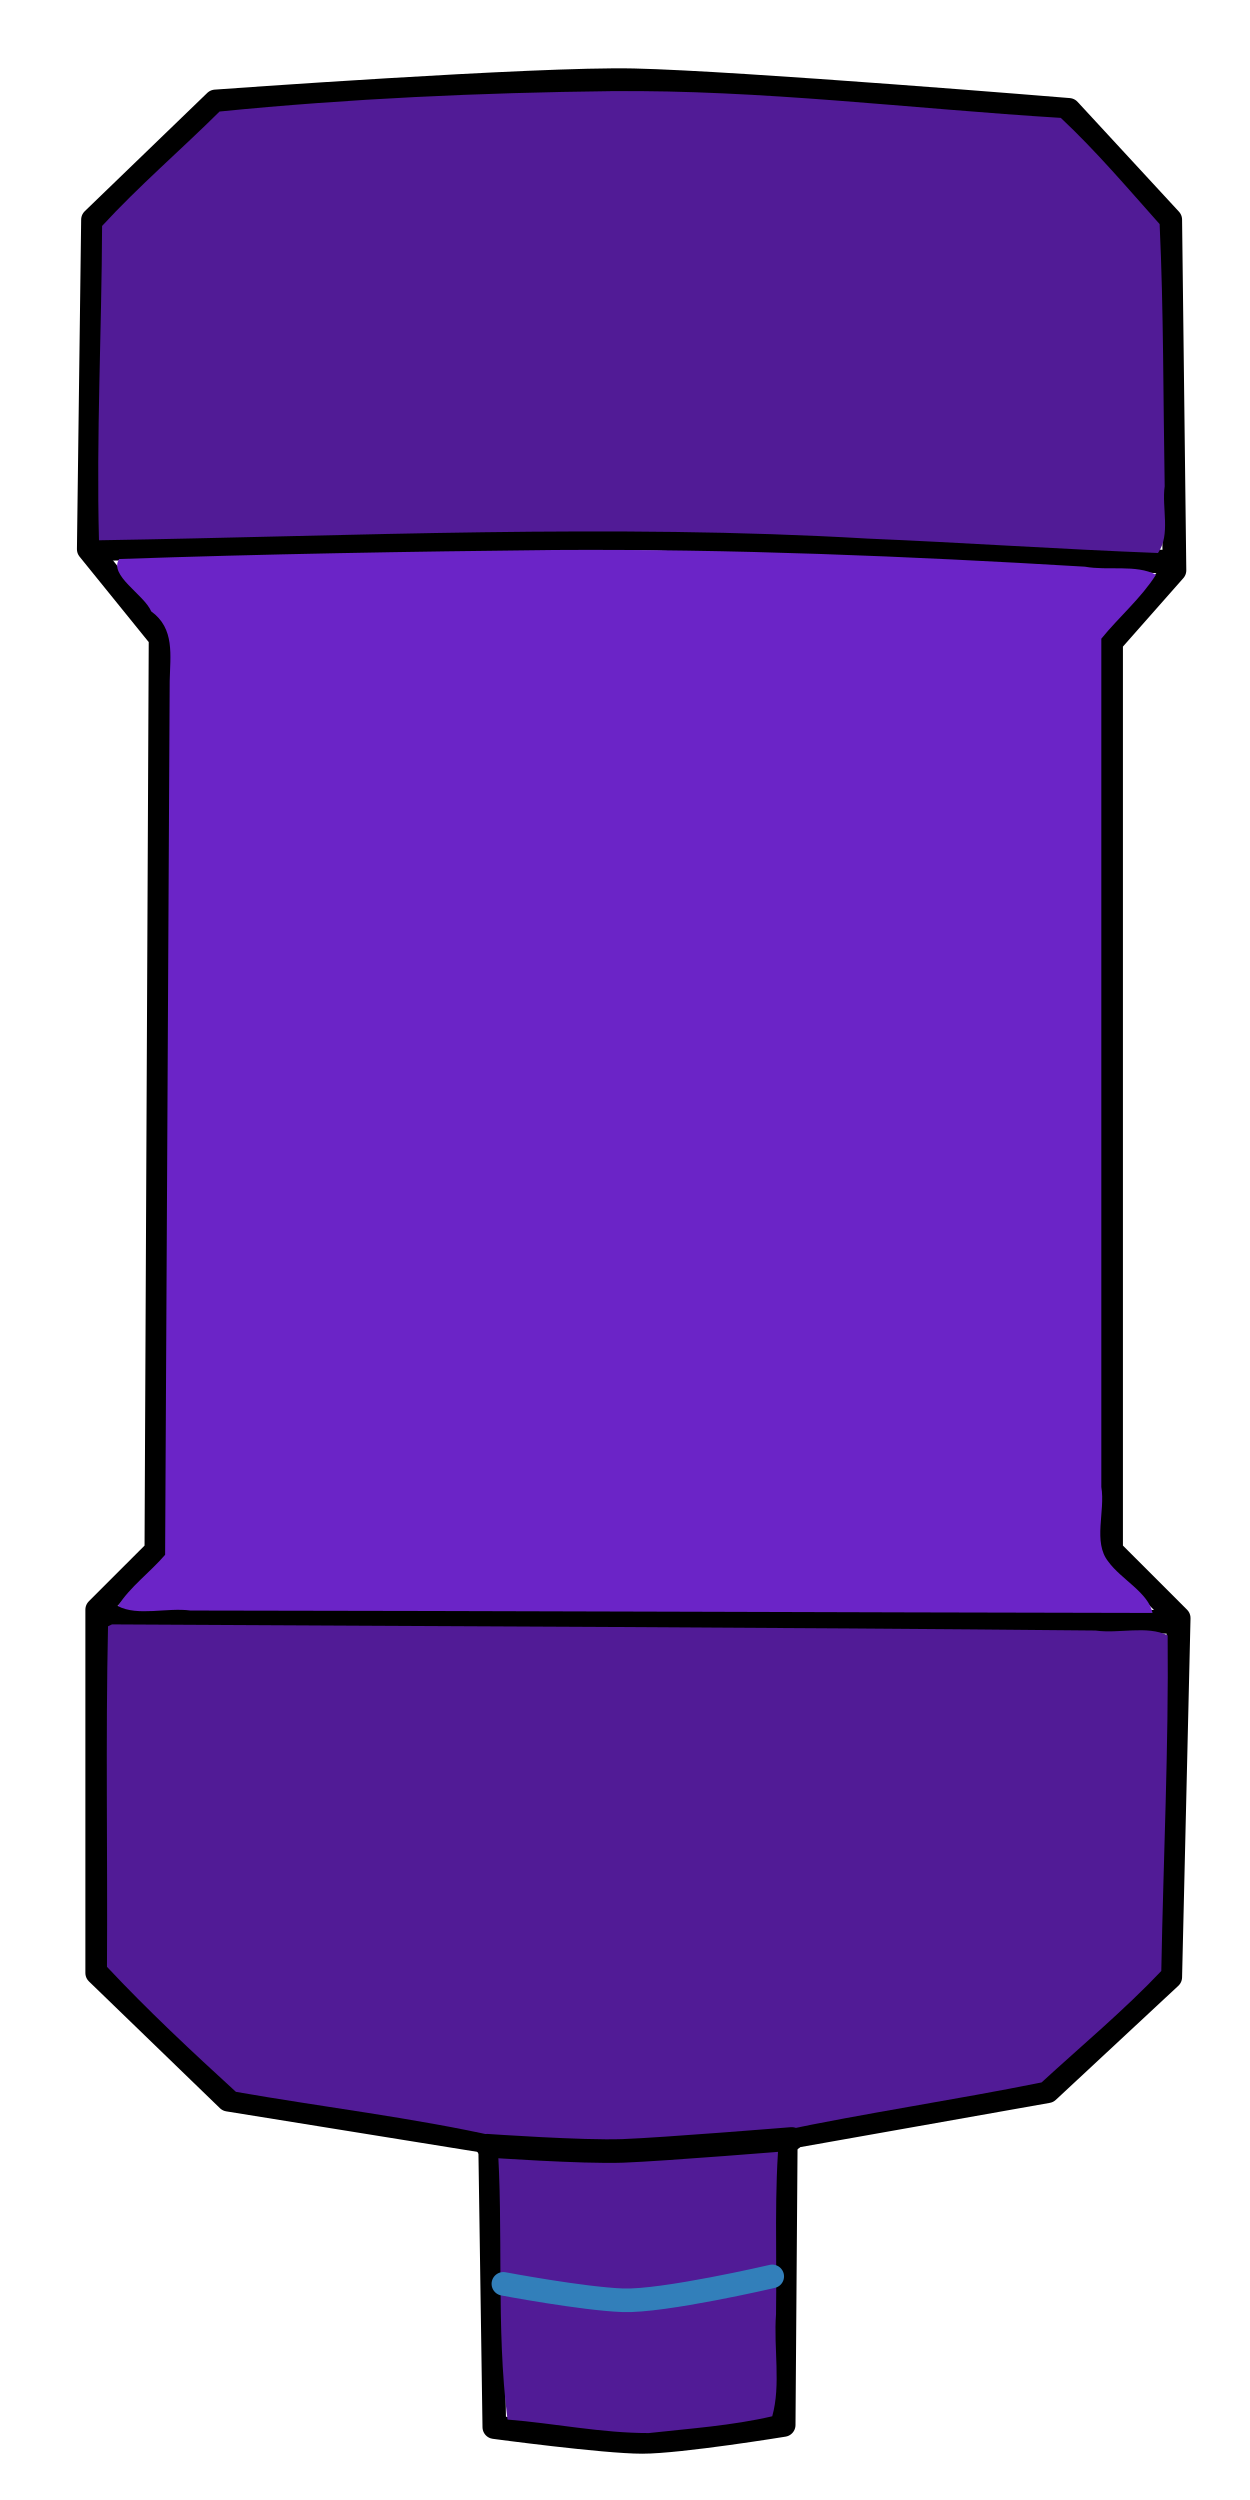
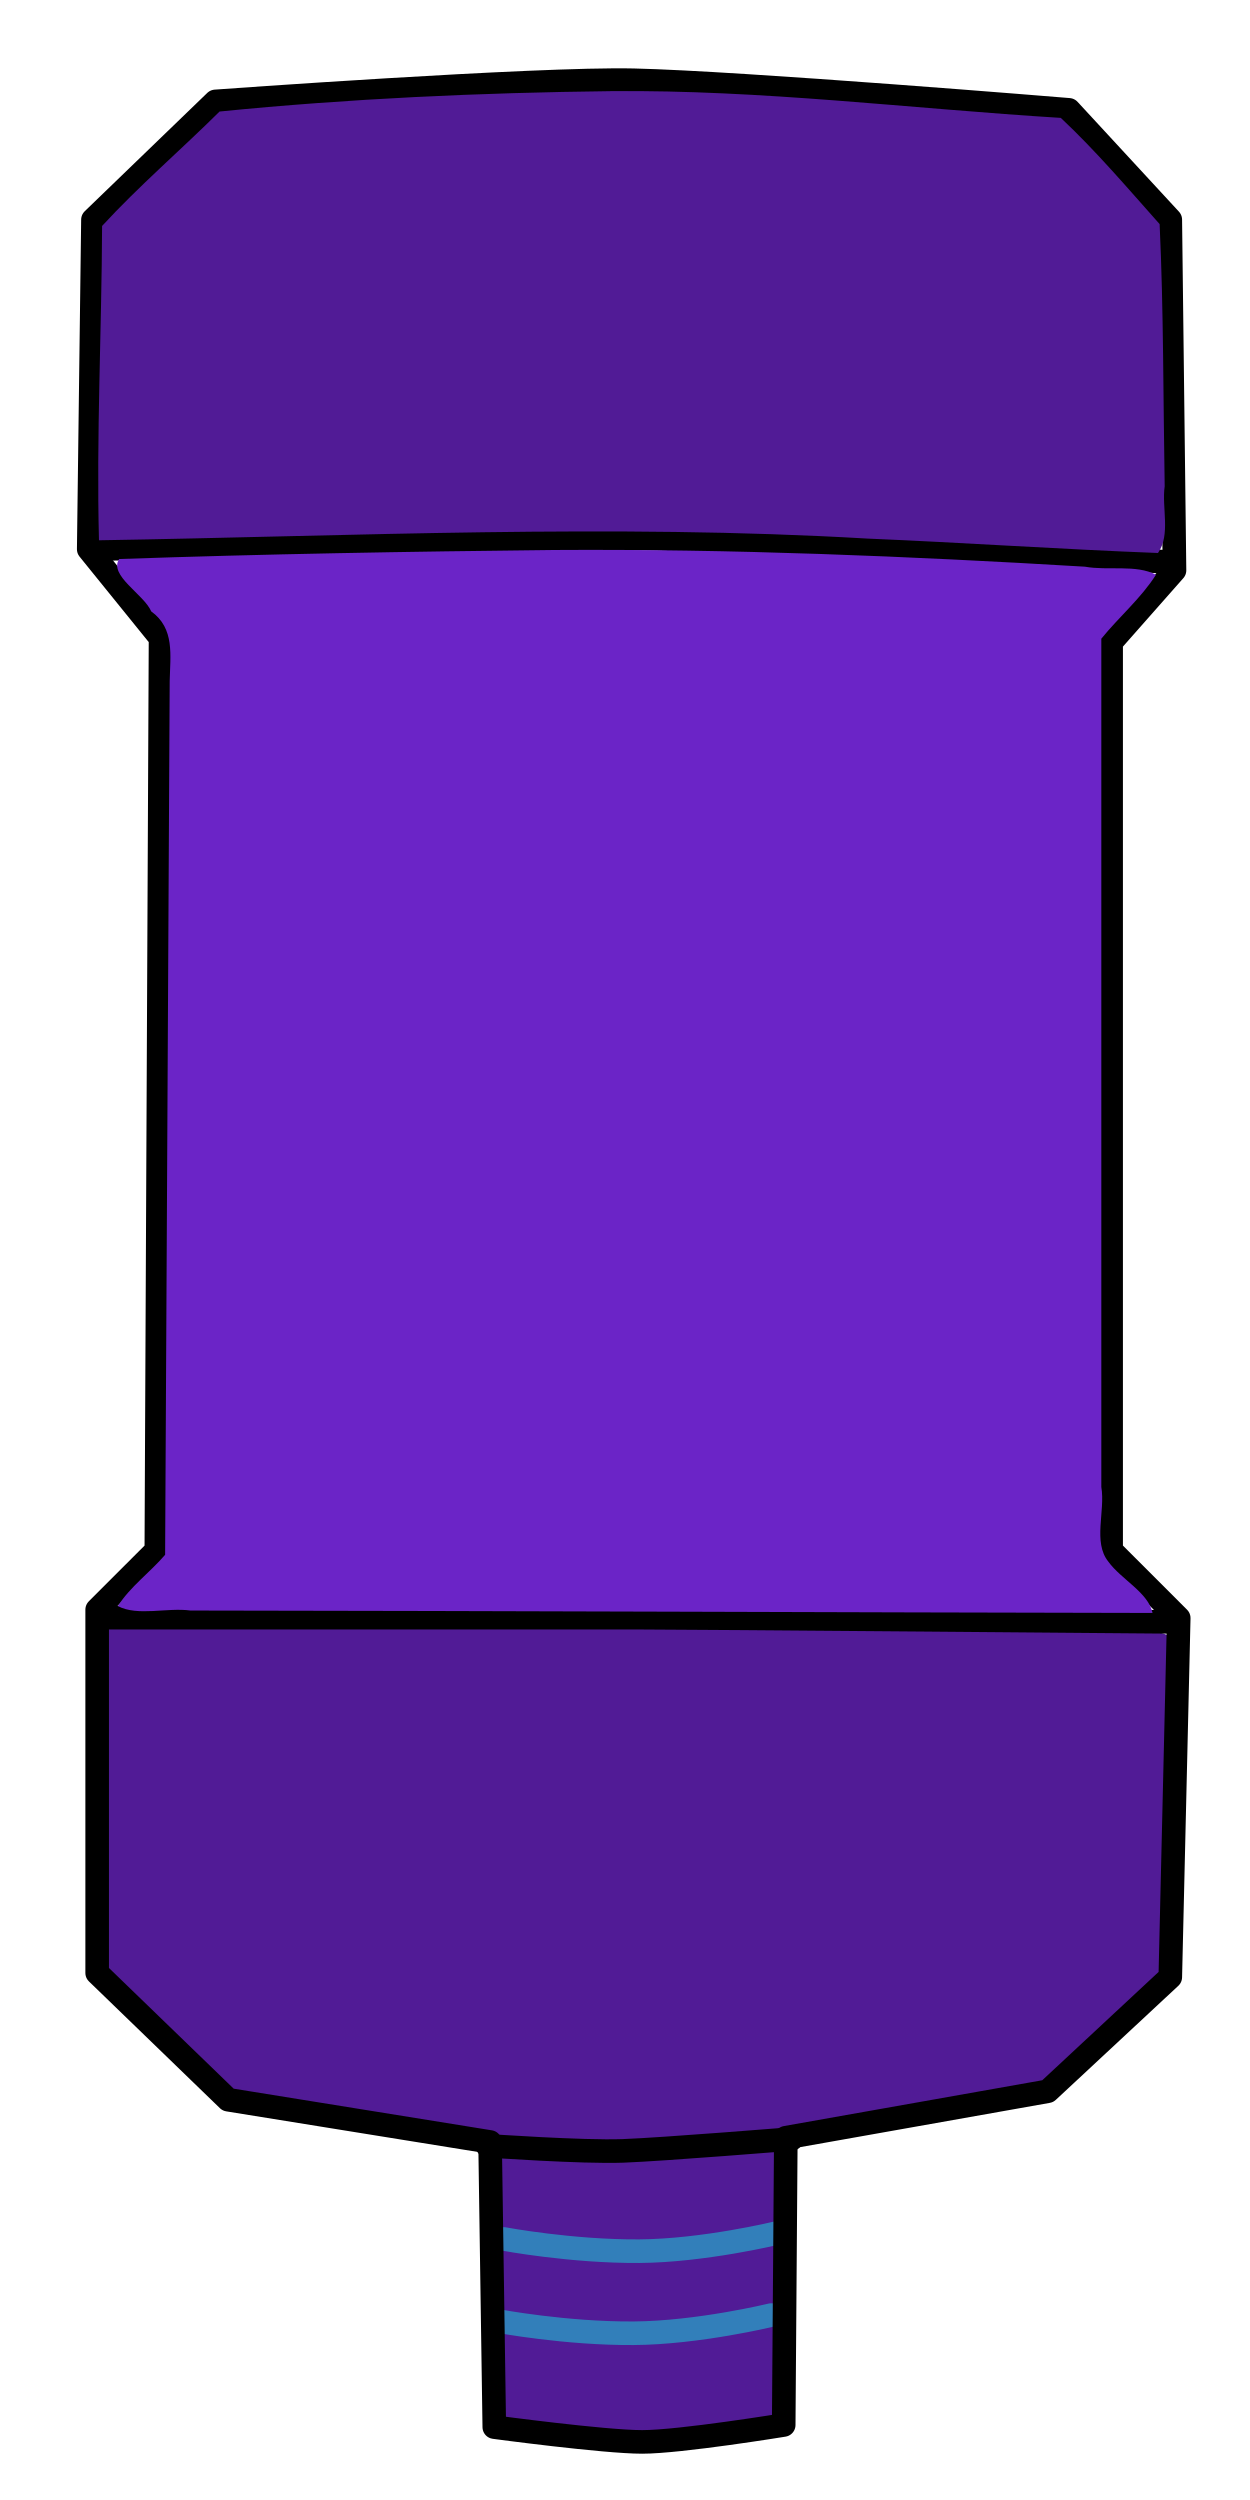
<svg xmlns="http://www.w3.org/2000/svg" width="53mm" height="106mm" viewBox="0 0 53 106" version="1.1" id="svg5" xml:space="preserve">
  <defs id="defs2" />
  <g id="layer1">
+     <path style="fill:#511b96;fill-opacity:1;stroke:none;stroke-width:2.559;stroke-linecap:round;stroke-linejoin:round;stroke-opacity:1" d="m 17.311,260.619 c -0.395,18.132 -0.056,36.388 -0.169,54.567 6.491,6.94 13.624,13.599 20.663,20.036 13.893,2.434 28.261,4.127 41.849,7.167 1.107,15.067 -0.637,30.425 1.255,45.349 7.532,0.606 15.492,2.173 23.059,2.166 6.609,-0.732 13.297,-1.182 19.785,-2.69 1.416,-5.032 0.2,-10.969 0.606,-16.348 0.153,-9.743 -0.332,-19.754 0.581,-29.341 13.926,-2.938 28.051,-4.996 41.976,-7.812 6.423,-5.901 13.227,-11.571 19.184,-17.858 0.327,-17.926 1.194,-35.865 1.02,-53.787 -3.364,-1.628 -7.827,-0.229 -11.567,-0.773 -52.534,-0.53 -105.071,-0.672 -157.606,-0.984 l -0.609,0.296 z" id="path2582" transform="scale(0.2645833)" />
+     <path style="fill:none;fill-opacity:1;stroke:#327fba;stroke-width:1;stroke-linecap:round;stroke-linejoin:round;stroke-opacity:1" d="m 21.365,94.932 c 0,0 2.863,0.537 5.738,0.518 2.74,-0.018 5.836,-0.771 5.836,-0.771" id="path4160" />
+     <path style="fill:none;fill-opacity:1;stroke:#327fba;stroke-width:1;stroke-linecap:round;stroke-linejoin:round;stroke-opacity:1" d="m 21.127,98.412 c 0,0 2.863,0.537 5.738,0.518 2.74,-0.018 5.836,-0.771 5.836,-0.771" id="path4160-3" />
    <path style="fill:none;stroke:#000000;stroke-width:1;stroke-linecap:round;stroke-linejoin:round" d="m 3.941,9.315 5.195,-5.016 c 0,0 13.609,-0.989 17.734,-0.896 4.481,0.101 18.451,1.254 18.451,1.254 l 4.299,4.657 0.179,14.868 -2.687,3.045 v 38.513 l 2.866,2.866 -0.358,15.226 -5.195,4.837 -11.106,1.97 -0.09,12.181 c 0,0 -4.389,0.717 -6.001,0.717 -1.612,0 -6.27,-0.627 -6.27,-0.627 L 20.779,90.82 9.673,89.028 4.12,83.654 V 68.249 L 6.628,65.741 6.807,27.049 3.762,23.287 Z" id="path356" />
    <path style="fill:none;stroke:#000000;stroke-width:1;stroke-linecap:round;stroke-linejoin:round" d="m 3.941,23.287 c 0,0 21.227,-0.448 23.377,-0.448 2.15,0 22.212,0.985 22.212,0.985" id="path454" />
    <path style="fill:none;stroke:#000000;stroke-width:1;stroke-linecap:round;stroke-linejoin:round" d="m 4.344,68.589 c 0,0 20.511,0 22.66,0 2.15,0 22.75,0.179 22.75,0.179" id="path454-6" />
    <path style="fill:#511b96;fill-opacity:1;stroke:none;stroke-width:2.559;stroke-linecap:round;stroke-linejoin:round;stroke-opacity:1" d="m 97.911,14.608 c -20.928,0.246 -41.946,1.189 -62.726,3.265 -6.21,6.157 -12.946,11.946 -18.825,18.335 -0.065,16.77 -0.933,33.712 -0.5,50.374 40.938,-0.672 82.152,-2.669 123.144,-0.274 15.521,0.651 31.076,1.718 46.567,2.31 2.062,-2.933 0.579,-7.275 1.072,-10.69 C 186.399,63.935 186.481,49.846 185.833,35.914 180.687,30.136 175.607,24.15 169.995,18.891 145.976,17.417 122.002,14.366 97.911,14.608 Z" id="path1131" transform="scale(0.2645833)" />
-     <path style="fill:#511b96;fill-opacity:1;stroke:none;stroke-width:2.559;stroke-linecap:round;stroke-linejoin:round;stroke-opacity:1" d="m 17.311,260.619 c -0.395,18.132 -0.056,36.388 -0.169,54.567 6.491,6.94 13.624,13.599 20.663,20.036 13.893,2.434 28.261,4.127 41.849,7.167 1.107,15.067 -0.218,30.425 1.674,45.349 7.532,0.606 15.073,2.173 22.64,2.166 6.609,-0.732 13.297,-1.182 19.785,-2.69 1.416,-5.032 0.2,-10.969 0.606,-16.348 0.153,-9.743 -0.332,-19.754 0.581,-29.341 13.926,-2.938 28.051,-4.996 41.976,-7.812 6.423,-5.901 13.227,-11.571 19.184,-17.858 0.327,-17.926 1.194,-35.865 1.02,-53.787 -3.364,-1.628 -7.827,-0.229 -11.567,-0.773 -52.534,-0.53 -105.071,-0.672 -157.606,-0.984 l -0.609,0.296 z" id="path2582" transform="scale(0.2645833)" />
    <path style="fill:#6b24c7;fill-opacity:1;stroke:none;stroke-width:2.559;stroke-linecap:round;stroke-linejoin:round;stroke-opacity:1" d="m 88.823,88.137 c -23.245,0.25 -46.491,0.642 -69.724,1.447 -1.724,2.618 3.991,5.682 5.134,8.395 3.807,2.731 3.043,7.064 2.96,11.159 -0.245,46.674 -0.488,93.348 -0.732,140.022 -2.407,2.811 -5.627,5.13 -7.572,8.221 3.186,1.671 7.888,0.198 11.623,0.71 51.372,0.063 102.912,0.298 154.182,0.388 -0.639,-3.245 -5.053,-5.401 -7.084,-8.228 -2.502,-3.112 -0.458,-8.094 -1.121,-11.963 0,-45.312 0,-90.624 0,-135.935 2.818,-3.472 6.403,-6.524 8.756,-10.251 -3.161,-1.684 -7.716,-0.619 -11.381,-1.289 C 145.551,89.124 117.194,87.952 88.823,88.137 Z" id="path3136" transform="scale(0.2645833)" />
    <path style="fill:none;fill-opacity:1;stroke:#000000;stroke-width:1;stroke-linecap:round;stroke-linejoin:round;stroke-opacity:1" d="m 20.665,90.979 c 0,0 4.035,0.283 5.745,0.219 1.71,-0.063 7.157,-0.507 7.157,-0.507" id="path4158" />
-     <path style="fill:none;fill-opacity:1;stroke:#327fba;stroke-width:1;stroke-linecap:round;stroke-linejoin:round;stroke-opacity:1" d="m 21.343,96.835 c 0,0 3.357,0.633 5.067,0.697 1.71,0.063 6.333,-1.013 6.333,-1.013" id="path4160" />
  </g>
</svg>
